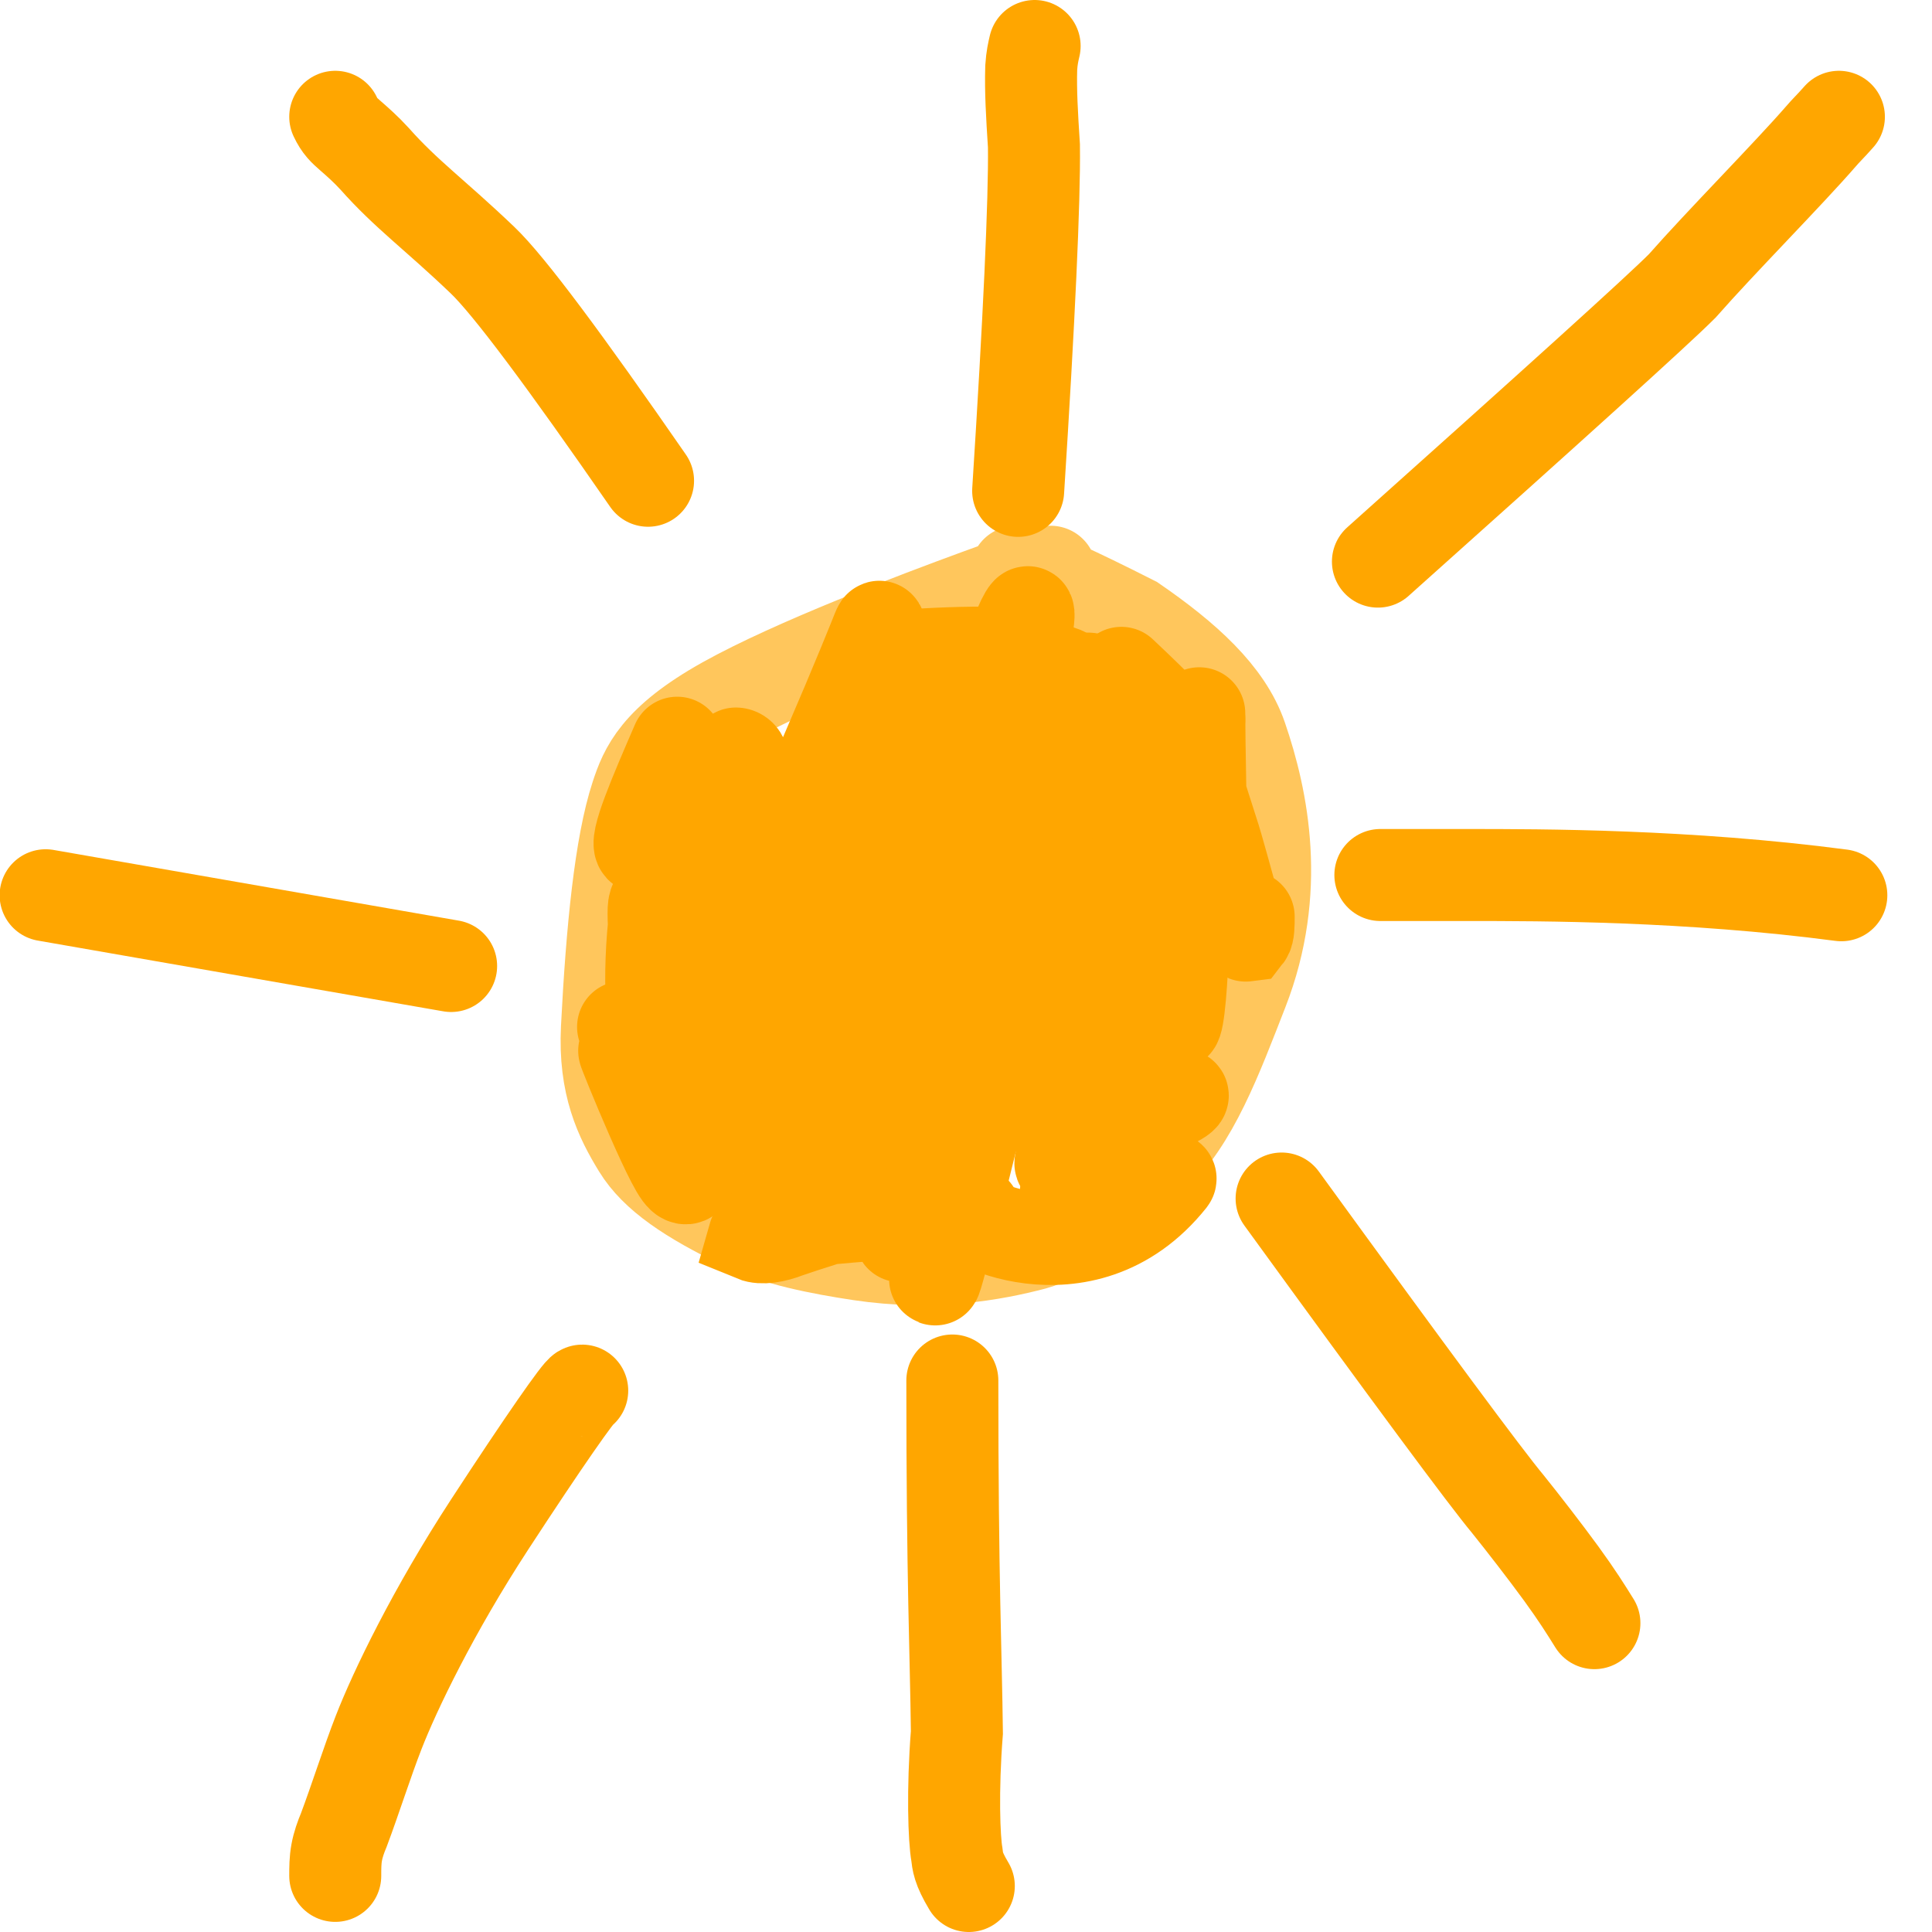
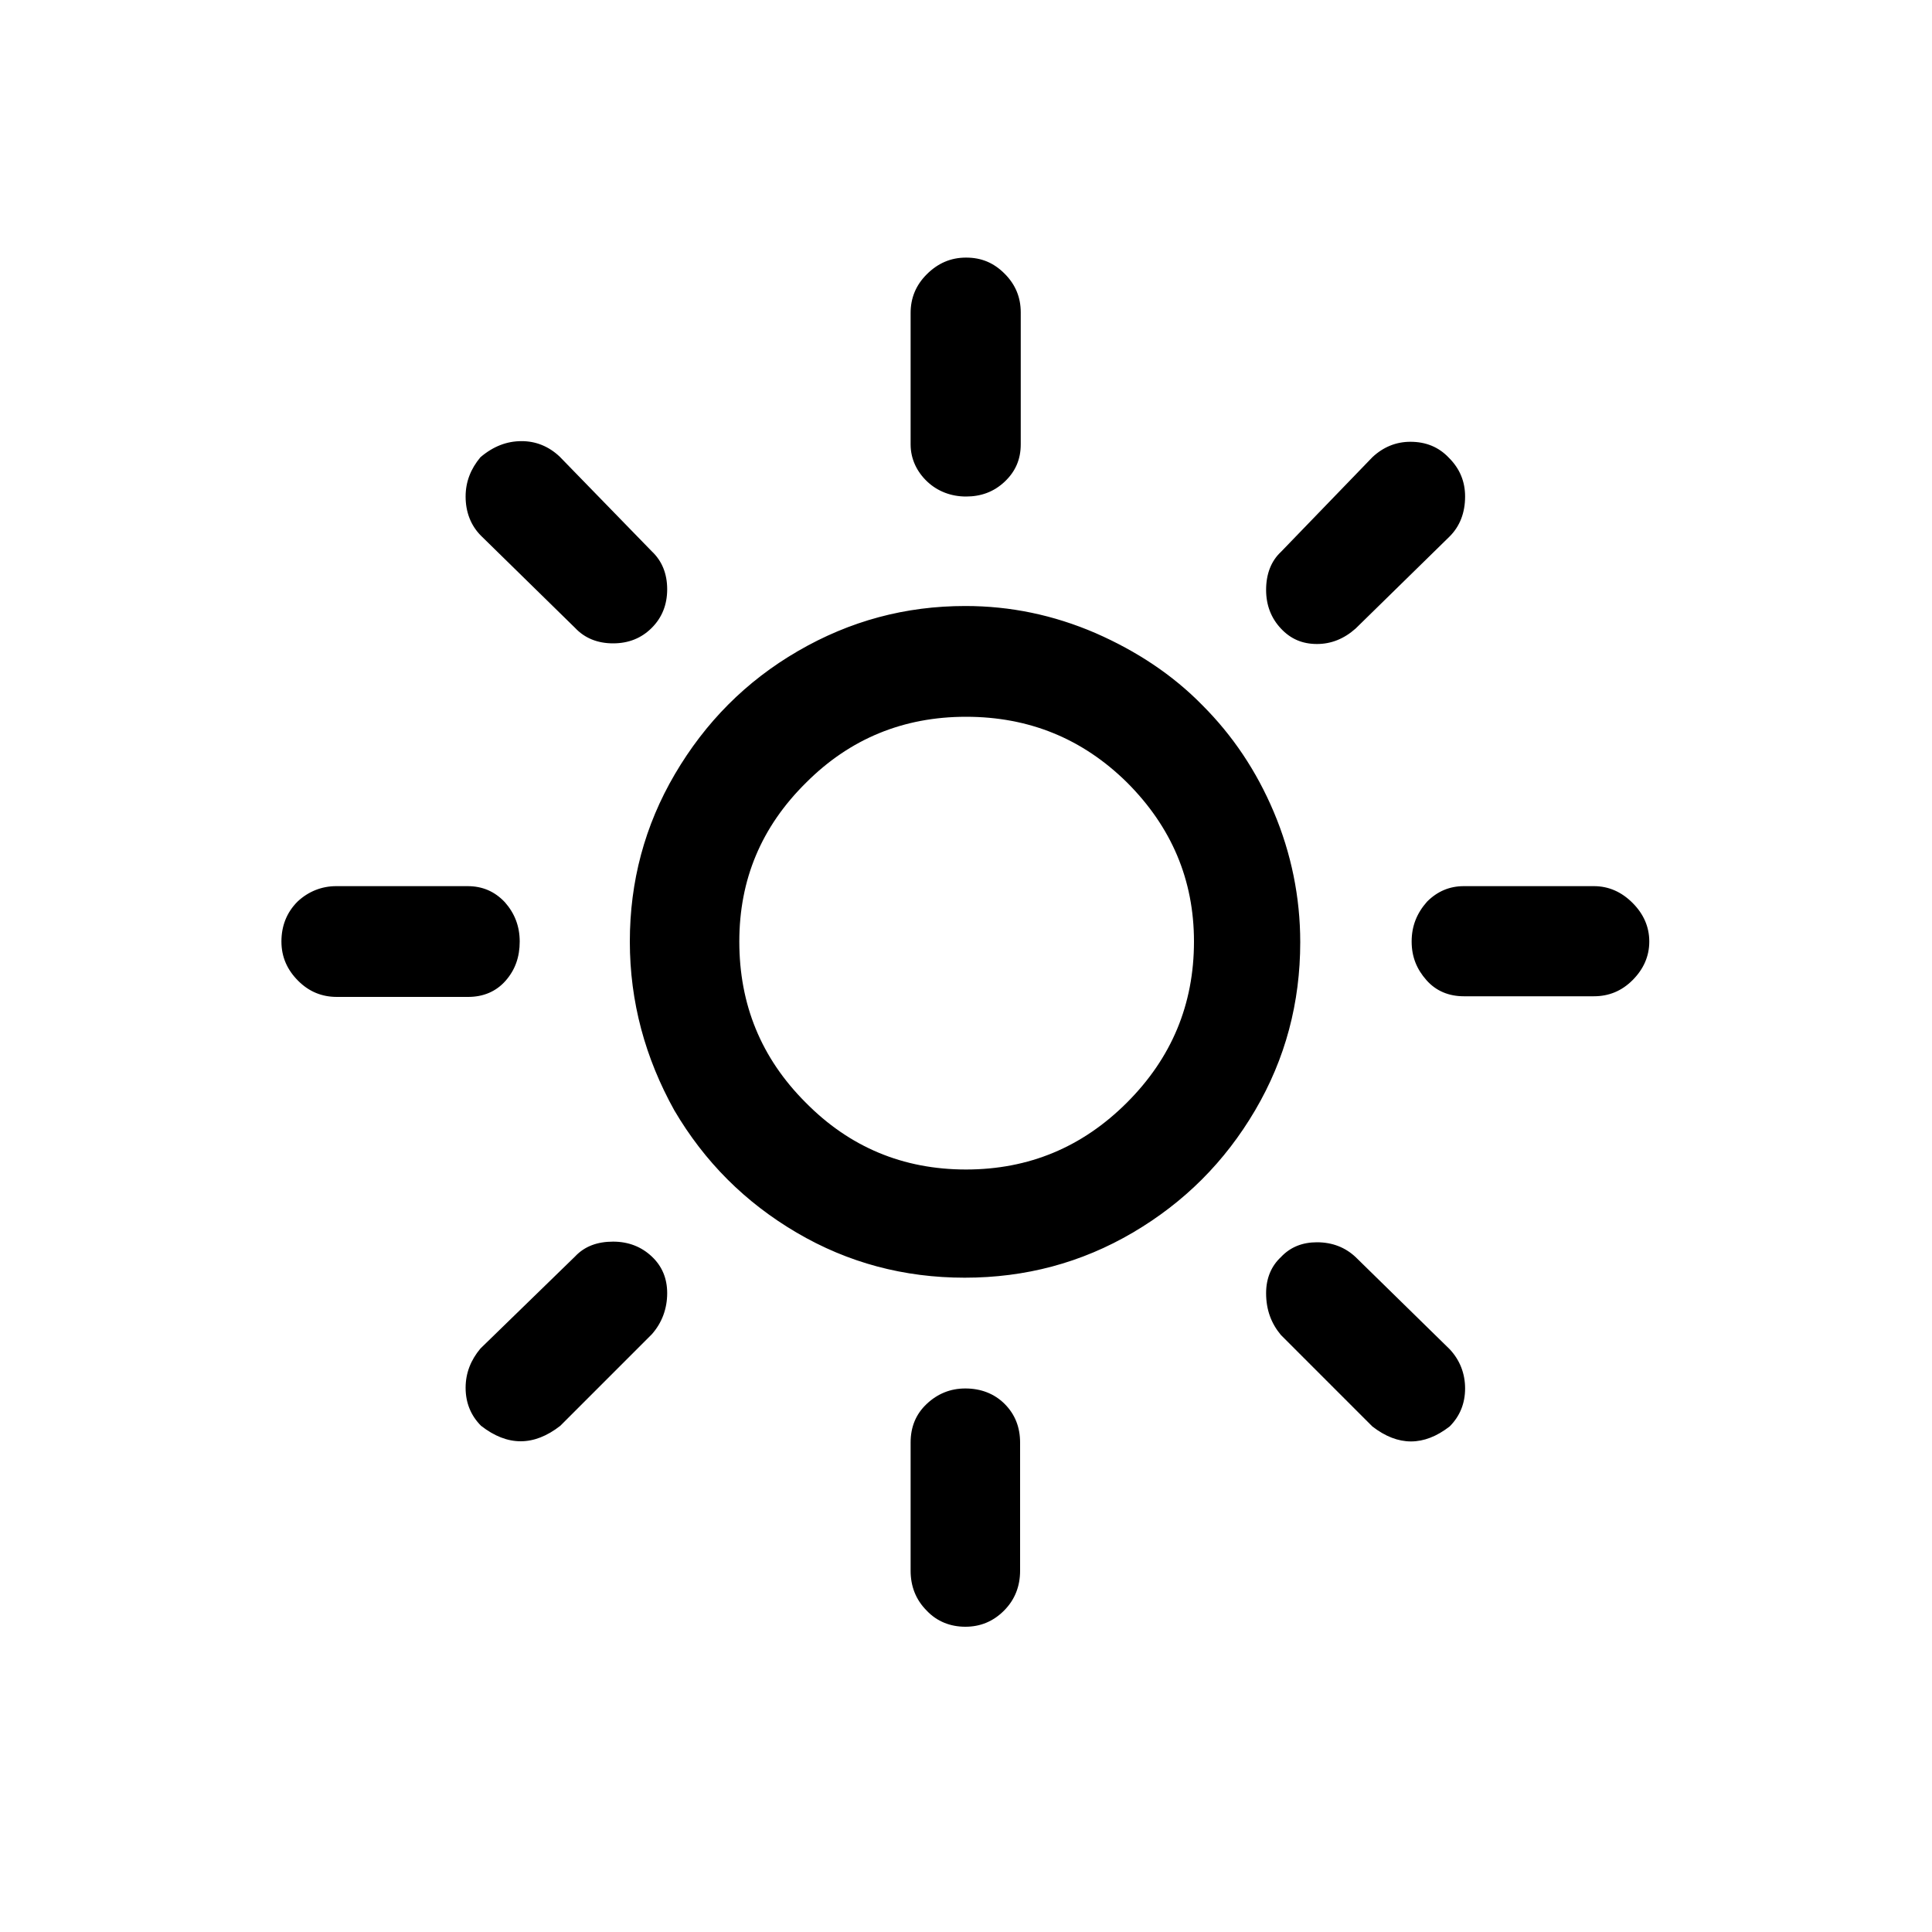
- <svg xmlns="http://www.w3.org/2000/svg" width="42" height="42" viewBox="0 0 42 42" fill="none">
-   <path d="M22.839 12.429C22.747 12.429 22.654 12.429 21.279 12.931C19.905 13.434 17.252 14.439 15.761 15.271C14.271 16.103 14.024 16.731 13.835 17.306C13.488 18.363 13.304 20.199 13.194 22.354C13.132 23.587 13.488 24.312 13.876 24.945C14.249 25.553 14.981 26.047 16.16 26.616C16.862 26.955 17.833 27.144 18.696 27.274C20.293 27.513 21.587 27.277 22.474 27.045C23.03 26.9 23.892 26.224 25.059 25.169C25.932 24.38 26.451 22.969 27.011 21.534C27.856 19.371 27.452 17.386 26.986 16.03C26.667 15.098 25.774 14.294 24.64 13.513C23.351 12.858 22.559 12.514 22.373 12.45C22.279 12.429 22.186 12.429 22.091 12.429" stroke="#FFC65C" stroke-width="2" stroke-linecap="round" />
-   <path d="M14.722 16.146C14.246 17.245 13.77 18.344 13.937 18.424C15.064 18.963 15.875 16.361 16.003 16.38C16.554 16.459 15.528 18.613 15.315 19.134C15.131 19.584 16.467 16.951 16.576 17.198C16.685 17.446 15.955 19.771 15.658 20.884C15.361 21.997 15.52 21.828 16.142 20.494C16.763 19.16 17.842 16.666 18.43 15.276C19.017 13.886 19.081 13.674 19.113 13.629C19.161 13.562 19.051 14.348 18.256 16.934C17.608 19.042 16.255 22.647 15.743 24.224C15.232 25.8 15.549 25.209 15.871 24.524C16.193 23.838 16.511 23.078 17.166 21.756C17.822 20.434 18.806 18.575 19.344 17.532C19.883 16.489 19.946 16.32 19.265 18.346C18.584 20.373 17.155 24.599 17.07 25.044C16.985 25.488 18.286 22.022 19.068 20.004C19.849 17.987 20.071 17.522 20.218 17.177C20.364 16.831 20.427 16.62 20.333 17.166C20.239 17.712 19.985 19.023 19.632 20.501C18.89 23.609 18.345 25.451 18.408 25.475C18.571 25.538 18.725 24.697 19.284 22.87C19.843 21.044 20.731 18.001 21.316 16.116C21.901 14.231 22.155 13.597 22.285 13.377C22.416 13.156 22.416 13.367 21.956 15.547C21.496 17.727 20.575 21.869 20.07 24.235C19.564 26.601 19.5 27.066 19.626 26.819C19.752 26.573 20.07 25.601 20.455 24.17C20.841 22.739 21.285 20.88 21.673 19.457C22.322 17.076 22.737 15.935 22.769 15.678C22.774 15.633 22.738 15.759 22.309 17.853C21.88 19.947 21.054 24.005 20.629 26.159C20.204 28.312 20.204 28.439 20.791 26.095C21.378 23.751 22.553 18.933 23.158 16.535C23.763 14.138 23.763 14.307 23.525 16.148C23.287 17.989 22.811 21.497 22.677 23.051C22.586 24.097 23.501 20.658 24.144 17.486C24.205 17.185 24.024 19.725 23.798 21.516C23.443 24.337 23.154 25.748 23.154 26.155C23.154 26.205 23.28 25.844 23.583 23.895C23.886 21.945 24.394 18.395 24.655 16.968C24.917 15.54 24.917 16.343 24.79 18.025C24.663 19.707 24.409 22.243 24.278 23.697C24.148 25.151 24.148 25.447 24.179 25.473C24.211 25.498 24.274 25.245 24.482 23.571C24.689 21.898 25.038 18.813 25.218 18.407C25.398 18.001 25.398 20.367 25.445 21.481C25.493 22.595 25.588 22.384 25.653 21.662C25.718 20.94 25.75 19.714 25.814 18.66C25.878 17.606 25.973 16.761 26.071 15.634" stroke="#FFA600" stroke-width="2" stroke-linecap="round" />
-   <path d="M26.071 15.506C26.071 15.935 26.103 18.131 26.168 20.178C26.171 20.263 26.233 18.362 26.346 18.033C26.653 18.992 26.949 20.361 27.095 20.341C27.145 20.277 27.145 20.105 27.145 19.928" stroke="#FFA600" stroke-width="2" stroke-linecap="round" />
-   <path d="M18.7 15.169C20.663 14.776 22.625 14.384 22.272 14.247C21.918 14.11 19.189 14.241 19.469 14.309C19.75 14.376 23.123 14.376 23.221 14.703C23.318 15.03 20.036 15.685 19.419 16.044C18.802 16.402 20.949 16.446 21.963 16.512C22.977 16.578 22.793 16.665 21.394 16.885C19.996 17.104 17.389 17.453 15.724 17.742C14.059 18.031 13.415 18.249 15.966 18.274C18.517 18.299 24.283 18.125 25.23 18.34C26.176 18.556 22.127 19.166 21.1 19.481C20.072 19.796 22.189 19.796 23.095 19.883C24.001 19.97 23.633 20.145 22.063 20.562C20.493 20.979 17.733 21.633 16.25 22.036C14.767 22.438 14.644 22.569 16.191 22.593C17.738 22.617 20.958 22.529 21.482 22.637C23.233 22.997 16.632 23.627 17.663 23.936C19.422 24.464 23.847 23.809 25.584 23.785C26.284 23.775 23.948 24.506 23.085 25.233C22.714 25.546 25.566 25.48 25.444 25.633C23.543 28.017 20.68 26.405 21.113 26.362C21.554 26.317 20.141 26.272 17.571 26.535C16.624 26.633 16.412 26.799 16.393 26.866C16.558 26.934 16.84 26.89 17.117 26.781C17.303 26.715 17.579 26.627 17.863 26.537" stroke="#FFA600" stroke-width="2" stroke-linecap="round" />
-   <path d="M13.545 22.325C14.006 23.729 14.408 24.715 14.641 25.026C15.058 25.582 13.713 23.17 13.645 23.011C13.261 22.112 14.441 25.069 14.774 25.513C15.363 26.3 14.943 22.33 14.794 21.445C14.733 21.088 14.743 20.91 14.94 21.39C15.138 21.87 15.533 23.011 15.688 23.357C15.747 23.49 15.246 21.407 14.597 19.654C14.414 19.16 14.246 19.7 14.195 20.344C14.082 21.771 14.243 22.766 14.376 22.703C14.277 20.733 14.144 19.712 14.243 19.621C14.341 19.75 14.539 20.232 14.743 20.729" stroke="#FFA600" stroke-width="2" stroke-linecap="round" />
-   <path d="M24.377 14.627C25.196 15.398 25.712 15.924 25.713 16.055C25.719 16.583 24.258 15.581 23.144 15.407C22.818 15.356 22.974 15.746 23.276 16.158C23.577 16.57 24.018 17.084 24.198 17.264C24.283 17.272 23.84 17.009 23.268 16.879C23.042 16.835 22.948 16.835 22.85 16.835" stroke="#FFA600" stroke-width="2" stroke-linecap="round" />
-   <path d="M22.134 10.671C22.37 6.975 22.492 4.358 22.477 3.172C22.433 2.489 22.403 1.979 22.418 1.47C22.432 1.256 22.462 1.13 22.492 1" stroke="#FFA600" stroke-width="2" stroke-linecap="round" />
-   <path d="M9.807 21C9.244 20.902 8.109 20.704 6.642 20.448C5.644 20.274 4.084 20.002 2.213 19.675C1.515 19.553 1.328 19.52 0.992 19.462" stroke="#FFA600" stroke-width="2" stroke-linecap="round" />
-   <path d="M30.008 19.022C30.132 19.022 30.255 19.022 31.895 19.022C33.535 19.022 36.688 19.022 40.029 19.462" stroke="#FFA600" stroke-width="2" stroke-linecap="round" />
-   <path d="M20.703 30.011C20.703 34.42 20.782 35.919 20.802 37.662C20.703 38.922 20.742 39.983 20.802 40.314C20.822 40.469 20.822 40.6 21.061 41" stroke="#FFA600" stroke-width="2" stroke-linecap="round" />
-   <path d="M27.861 26.055C30.689 29.948 32.299 32.122 32.778 32.696C33.103 33.1 33.595 33.735 33.941 34.21C34.286 34.685 34.471 34.981 34.661 35.286" stroke="#FFA600" stroke-width="2" stroke-linecap="round" />
-   <path d="M12.657 30.231C12.596 30.231 11.831 31.322 10.644 33.142C9.415 35.026 8.586 36.751 8.231 37.663C7.985 38.293 7.722 39.123 7.474 39.783C7.412 39.931 7.351 40.099 7.32 40.27C7.288 40.44 7.288 40.608 7.288 40.78" stroke="#FFA600" stroke-width="2" stroke-linecap="round" />
-   <path d="M14.088 10.451C12.281 7.84 11.069 6.209 10.488 5.654C9.438 4.651 8.833 4.23 8.141 3.449C7.951 3.241 7.764 3.078 7.621 2.953C7.478 2.828 7.385 2.746 7.288 2.539" stroke="#FFA600" stroke-width="2" stroke-linecap="round" />
-   <path d="M29.955 12.209C33.761 8.805 36.034 6.754 36.569 6.217C37.42 5.25 38.866 3.792 39.58 2.971C39.691 2.84 39.785 2.755 39.976 2.539" stroke="#FFA600" stroke-width="2" stroke-linecap="round" />
+ <svg xmlns="http://www.w3.org/2000/svg" version="1.1" id="Layer_1" x="0px" y="0px" viewBox="0 0 30 30" style="enable-background:new 0 0 30 30;" xml:space="preserve">
+   <path d="M4.37,14.62c0-0.24,0.08-0.45,0.25-0.62c0.17-0.16,0.38-0.24,0.6-0.24h2.04c0.23,0,0.42,0.08,0.58,0.25  c0.15,0.17,0.23,0.37,0.23,0.61S8,15.06,7.85,15.23c-0.15,0.17-0.35,0.25-0.58,0.25H5.23c-0.23,0-0.43-0.08-0.6-0.25  C4.46,15.06,4.37,14.86,4.37,14.62z M7.23,21.55c0-0.23,0.08-0.43,0.23-0.61l1.47-1.43c0.15-0.16,0.35-0.23,0.59-0.23  c0.24,0,0.44,0.08,0.6,0.23s0.24,0.34,0.24,0.57c0,0.24-0.08,0.46-0.24,0.64L8.7,22.14c-0.41,0.32-0.82,0.32-1.23,0  C7.31,21.98,7.23,21.78,7.23,21.55z M7.23,7.71c0-0.23,0.08-0.43,0.23-0.61C7.66,6.93,7.87,6.85,8.1,6.85  c0.22,0,0.42,0.08,0.59,0.24l1.43,1.47c0.16,0.15,0.24,0.35,0.24,0.59c0,0.24-0.08,0.44-0.24,0.6s-0.36,0.24-0.6,0.24  c-0.24,0-0.44-0.08-0.59-0.24L7.47,8.32C7.31,8.16,7.23,7.95,7.23,7.71z M9.78,14.62c0-0.93,0.23-1.8,0.7-2.6s1.1-1.44,1.91-1.91  s1.67-0.7,2.6-0.7c0.7,0,1.37,0.14,2.02,0.42c0.64,0.28,1.2,0.65,1.66,1.12c0.47,0.47,0.84,1.02,1.11,1.66  c0.27,0.64,0.41,1.32,0.41,2.02c0,0.94-0.23,1.81-0.7,2.61c-0.47,0.8-1.1,1.43-1.9,1.9c-0.8,0.47-1.67,0.7-2.61,0.7  s-1.81-0.23-2.61-0.7c-0.8-0.47-1.43-1.1-1.9-1.9C10.02,16.43,9.78,15.56,9.78,14.62z M11.48,14.62c0,0.98,0.34,1.81,1.03,2.5  c0.68,0.69,1.51,1.04,2.49,1.04s1.81-0.35,2.5-1.04s1.04-1.52,1.04-2.5c0-0.96-0.35-1.78-1.04-2.47c-0.69-0.68-1.52-1.02-2.5-1.02  c-0.97,0-1.8,0.34-2.48,1.02C11.82,12.84,11.48,13.66,11.48,14.62z M14.14,22.4c0-0.24,0.08-0.44,0.25-0.6s0.37-0.24,0.6-0.24  c0.24,0,0.45,0.08,0.61,0.24s0.24,0.36,0.24,0.6v1.99c0,0.24-0.08,0.45-0.25,0.62c-0.17,0.17-0.37,0.25-0.6,0.25  s-0.44-0.08-0.6-0.25c-0.17-0.17-0.25-0.38-0.25-0.62V22.4z M14.14,6.9V4.86c0-0.23,0.08-0.43,0.25-0.6C14.56,4.09,14.76,4,15,4  s0.43,0.08,0.6,0.25c0.17,0.17,0.25,0.37,0.25,0.6V6.9c0,0.23-0.08,0.42-0.25,0.58S15.23,7.71,15,7.71s-0.44-0.08-0.6-0.23  S14.14,7.13,14.14,6.9z M19.66,20.08c0-0.23,0.08-0.42,0.23-0.56c0.15-0.16,0.34-0.23,0.56-0.23c0.24,0,0.44,0.08,0.6,0.23  l1.46,1.43c0.16,0.17,0.24,0.38,0.24,0.61c0,0.23-0.08,0.43-0.24,0.59c-0.4,0.31-0.8,0.31-1.2,0l-1.42-1.42  C19.74,20.55,19.66,20.34,19.66,20.08z M19.66,9.16c0-0.25,0.08-0.45,0.23-0.59l1.42-1.47c0.17-0.16,0.37-0.24,0.59-0.24  c0.24,0,0.44,0.08,0.6,0.25c0.17,0.17,0.25,0.37,0.25,0.6c0,0.25-0.08,0.46-0.24,0.62l-1.46,1.43c-0.18,0.16-0.38,0.24-0.6,0.24  c-0.23,0-0.41-0.08-0.56-0.24S19.66,9.4,19.66,9.16z M21.92,14.62c0-0.24,0.08-0.44,0.24-0.62c0.16-0.16,0.35-0.24,0.57-0.24h2.02  c0.23,0,0.43,0.09,0.6,0.26c0.17,0.17,0.26,0.37,0.26,0.6s-0.09,0.43-0.26,0.6c-0.17,0.17-0.37,0.25-0.6,0.25h-2.02  c-0.23,0-0.43-0.08-0.58-0.25S21.92,14.86,21.92,14.62z" />
</svg>
